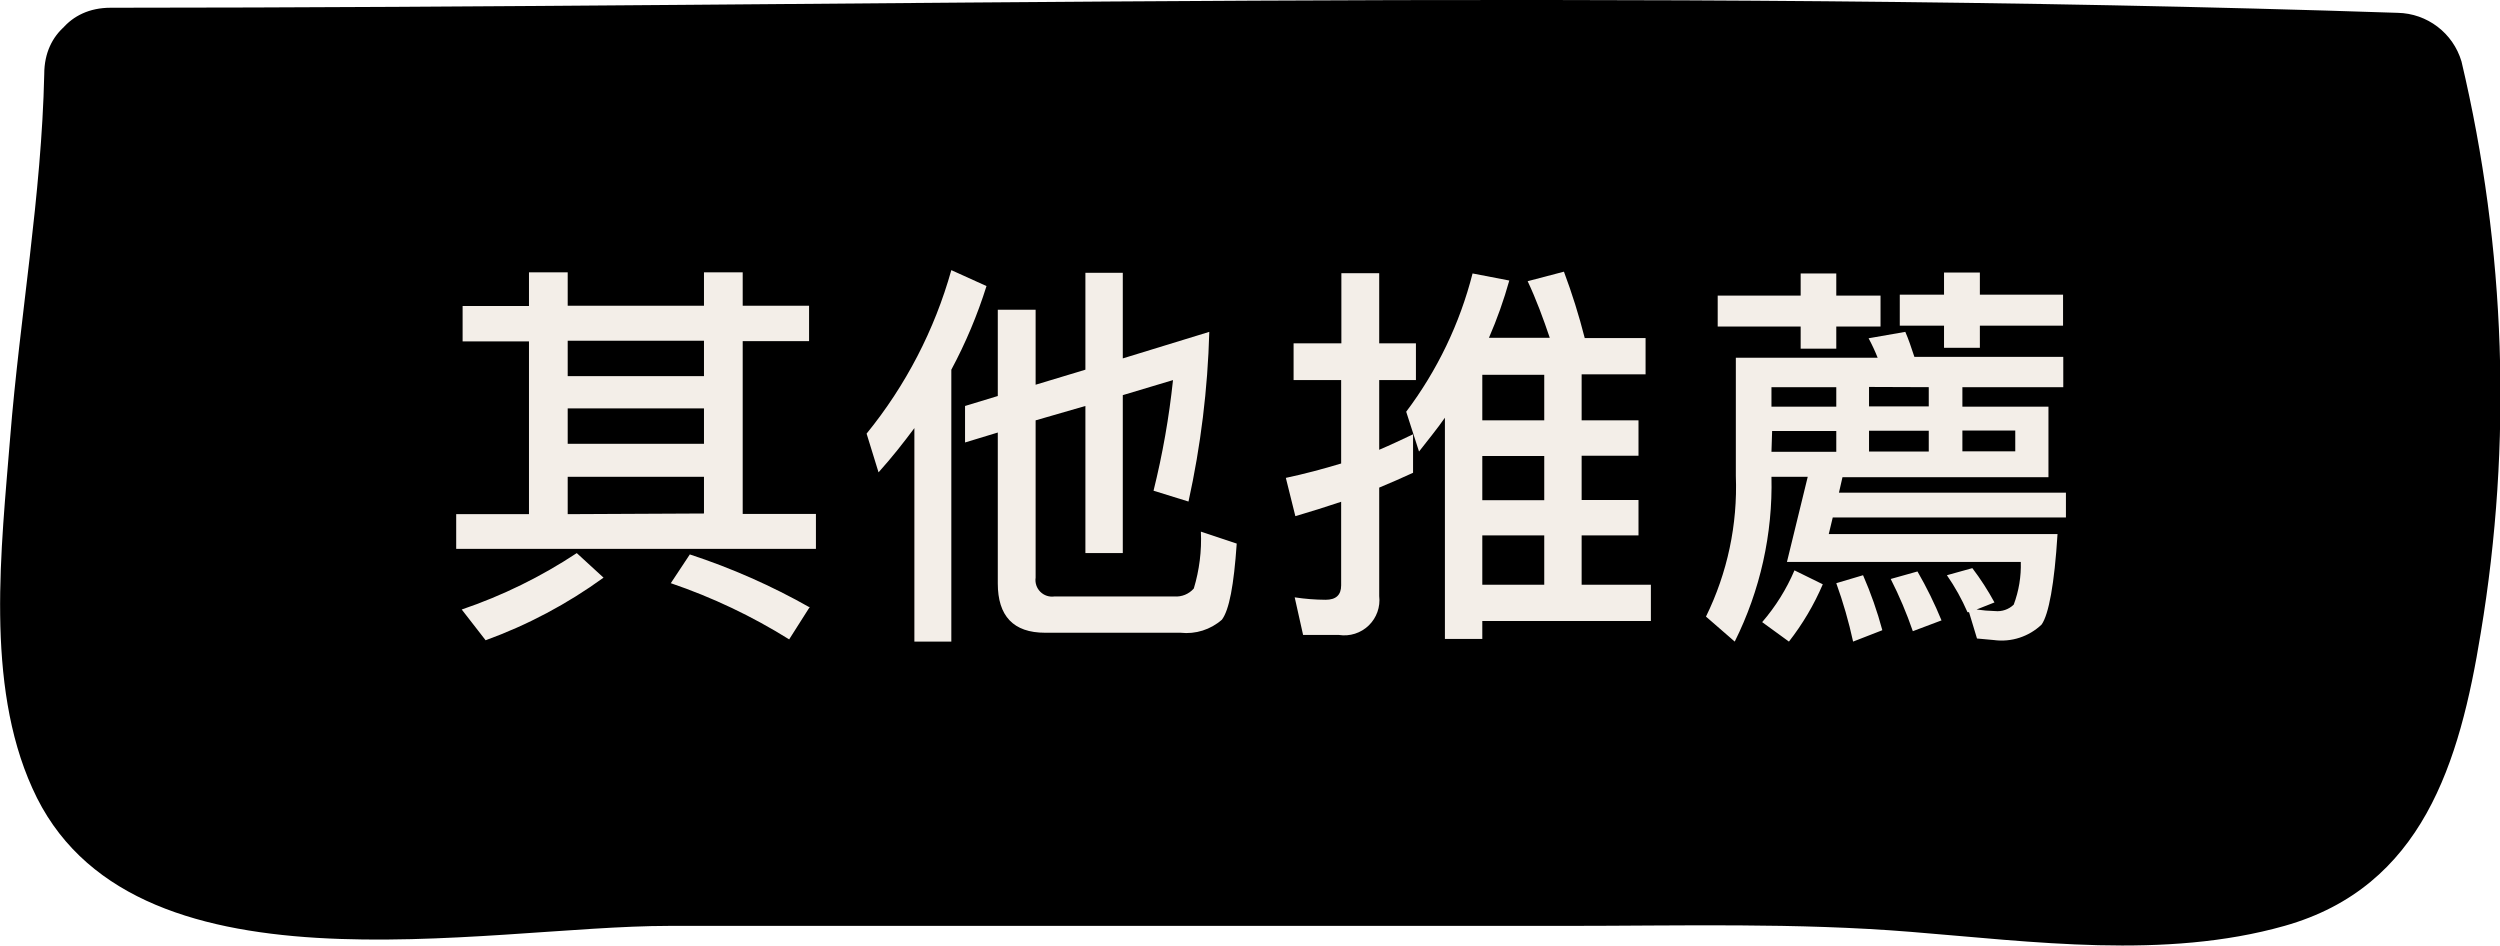
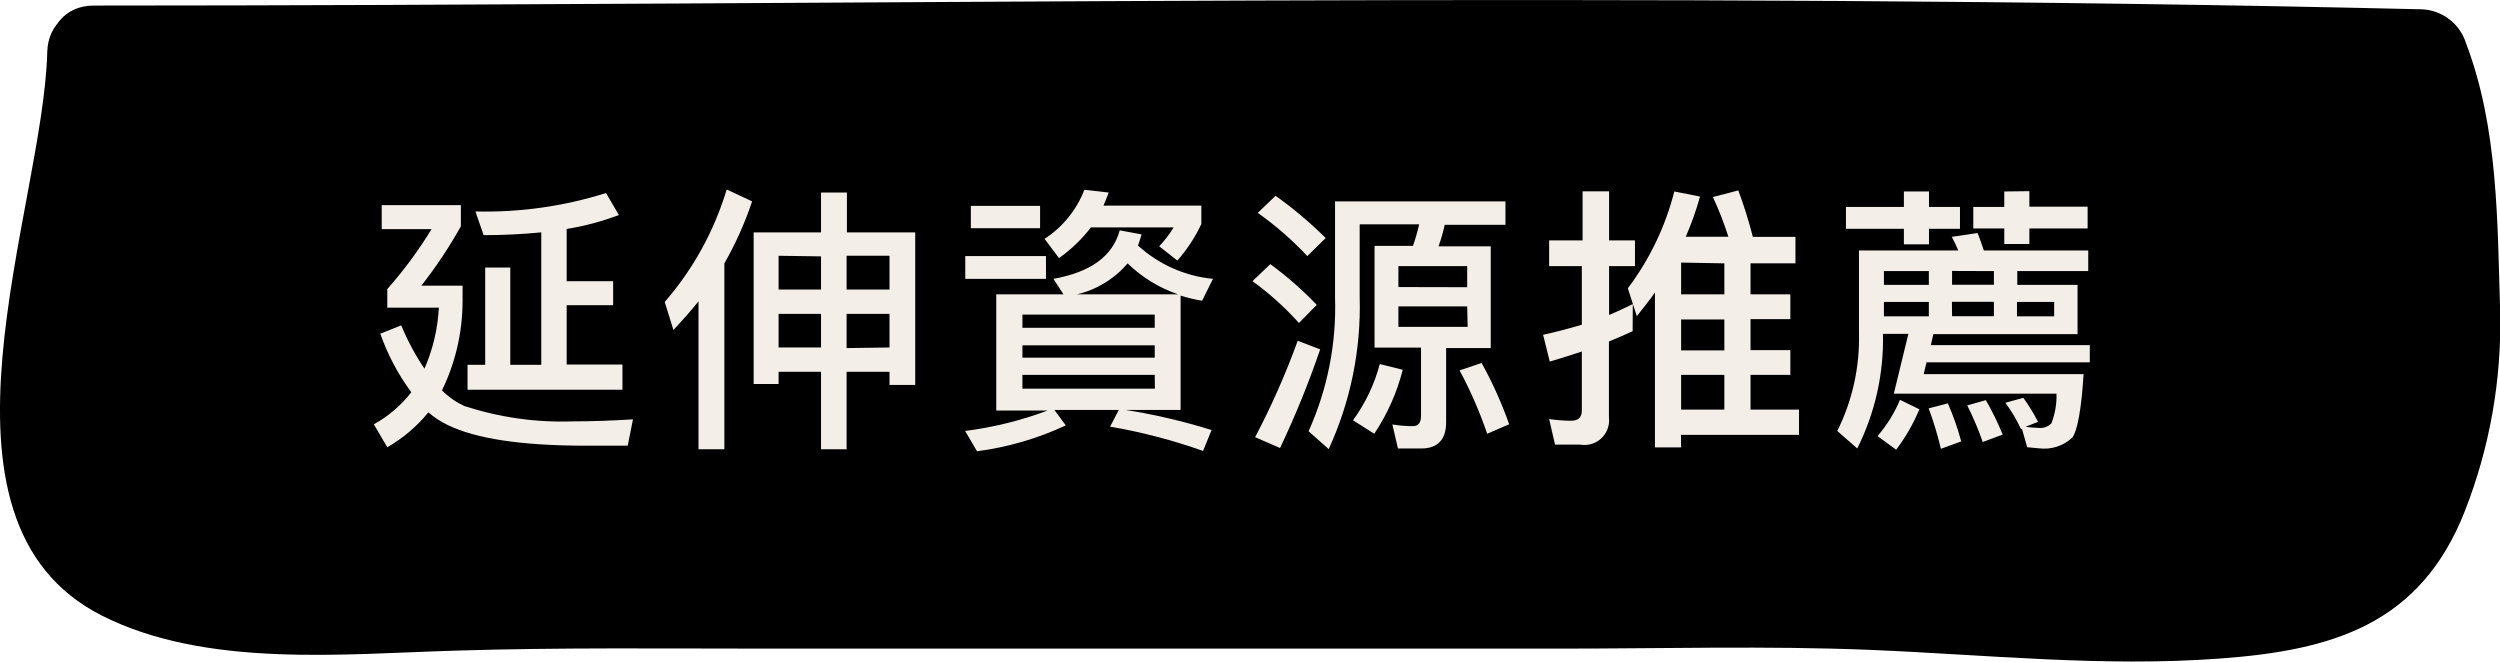
- <svg xmlns="http://www.w3.org/2000/svg" viewBox="0 0 113 42.74">
+ <svg xmlns="http://www.w3.org/2000/svg" viewBox="0 0 161.38 42.69">
  <defs>
-     <style>.cls-1{fill:#f3eee8;}</style>
+     <style>.cls-1{fill:none;stroke:#ed1c24;stroke-miterlimit:10;stroke-width:10px;}.cls-2{fill:#f3eee8;}</style>
  </defs>
  <g id="圖層_1" data-name="圖層 1">
-     <path d="M5,3.35C5,10,1.05,29.81,4.64,35.41,8,40.6,19,38.85,25,38.85h56.8c6.06,0,21.52,3,24.92-2.62,2.37-4,3.38-12.81,3.06-17-.42-5.49.22-10.29-1.39-15.6-29-1-74.67-.23-103.38-.23" />
-     <path d="M2,3.35C1.88,8.84.9,14.3.46,19.77c-.4,5-1.14,11.12,1,15.85,4.34,9.75,20.37,6.23,28.79,6.23H70.79c5.19,0,10.4-.15,15.58.27,5.5.44,11.48,1.26,16.89-.27,6.24-1.76,7.92-7.39,8.87-13.24a65.45,65.45,0,0,0-.87-25.83,3.07,3.07,0,0,0-2.89-2.2C73.91-.57,39.43.34,5,.35c-3.86,0-3.87,6,0,6,34.45,0,68.94-.92,103.38.23l-2.89-2.2c1.66,6.34,1.81,14.13,1.12,20.68-.28,2.71-.62,6.32-2,8.74-1.26,2.2-3.42,2.51-5.82,2.76-5,.5-10-.34-14.91-.62-4.34-.24-8.72-.08-13.07-.08H36.57c-4.54,0-9.1-.11-13.65,0C18.78,36,11,37.57,7.74,34.34S6.18,23.07,6.51,19.14C7,13.89,7.88,8.63,8,3.35,8-.51,2-.51,2,3.35Z" />
-     <path class="cls-1" d="M23.91,13.83V12.31h1.75v1.51h6.16V12.31h1.75v1.51h3v1.6h-3v7.81h3.31v1.58H20.62V23.24h3.29V15.43h-3v-1.6Zm3.37,12.28a21.68,21.68,0,0,1-5.33,2.83l-1.08-1.39A22.63,22.63,0,0,0,26.07,25ZM31.82,17v-1.6H25.66V17Zm0,3.06v-1.6H25.66v1.6Zm0,3.15V21.55H25.66v1.69Zm4.79,4.21-.94,1.48a25.78,25.78,0,0,0-5.35-2.54l.86-1.3A29.87,29.87,0,0,1,36.61,27.46Z" />
-     <path class="cls-1" d="M44.59,12.93A21.83,21.83,0,0,1,43,16.71V29H41.33V19.35c-.5.67-1,1.31-1.62,2l-.54-1.75A20.45,20.45,0,0,0,43,12.21Zm9.13,9.74-1.58-.49a36.74,36.74,0,0,0,.88-5l-2.27.68V25H49.06V18.35L46.81,19v7.11a.75.75,0,0,0,.85.85h5.42a1.06,1.06,0,0,0,.88-.36,7.65,7.65,0,0,0,.32-2.57l1.62.54c-.13,1.89-.34,3-.67,3.44a2.43,2.43,0,0,1-1.87.59H47.24c-1.44,0-2.14-.76-2.14-2.23V19.55L43.62,20V18.35l1.48-.45V14h1.71v3.39l2.25-.68V12.33h1.69V16.2L54.66,15A40.91,40.91,0,0,1,53.72,22.67Z" />
-     <path class="cls-1" d="M63.87,21.37c-.5.23-1,.45-1.53.67v4.9a1.59,1.59,0,0,1-1.82,1.76H58.9L58.52,27a9.55,9.55,0,0,0,1.4.11q.7,0,.7-.65V22.68c-.68.23-1.39.45-2.07.65l-.43-1.73c.85-.18,1.67-.4,2.5-.65V17.18H58.47V15.52h2.16V12.35h1.71v3.17H64v1.66H62.34v3.15c.52-.22,1-.45,1.53-.7ZM67,28.88H65.31v-10c-.36.52-.76,1-1.17,1.53l-.58-1.8a17.61,17.61,0,0,0,3-6.25l1.66.32a20,20,0,0,1-.92,2.59h2.75c-.29-.86-.61-1.73-1-2.56l1.64-.43a28.84,28.84,0,0,1,.94,3h2.75v1.64H71.49V19h2.57v1.6H71.49v2h2.57V24.2H71.49v2.23h3.13v1.64H67Zm0-11.94V19H69.8V16.94Zm0,5.67H69.8v-2H67Zm0,3.82H69.8V24.2H67Z" />
-     <path class="cls-1" d="M82.66,24.14H93c-.14,2.27-.4,3.64-.72,4.09a2.62,2.62,0,0,1-2.16.7l-.76-.07L89,27.67l-.07,0A9.75,9.75,0,0,0,88,26l1.15-.32a12.05,12.05,0,0,1,1,1.55l-.81.32a7,7,0,0,0,.83.07,1.06,1.06,0,0,0,.85-.29,5.05,5.05,0,0,0,.32-1.93H80.77l.94-3.85H80.07A15.85,15.85,0,0,1,78.41,29l-1.3-1.13a13.29,13.29,0,0,0,1.35-6.36V16.17h6.41a8.08,8.08,0,0,0-.41-.88L86.12,15c.14.32.27.7.41,1.13h6.73V17.5H88.7v.88h3.89v3.19H83.28l-.16.7H93.38v1.12H82.84ZM81.39,13.36v-1H83v1h2v1.4H83v1H81.39v-1H77.64v-1.4Zm1,13.05A11.7,11.7,0,0,1,80.86,29l-1.21-.88a8.92,8.92,0,0,0,1.46-2.34ZM80.07,17.5v.88H83V17.5Zm0,2.92H83v-.94h-2.9Zm5,8.07L83.76,29A20.92,20.92,0,0,0,83,26.36L84.21,26A17.6,17.6,0,0,1,85.08,28.48Zm-.59-11v.88h2.7V17.5Zm0,2.92h2.7v-.94h-2.7Zm3.28,7.63-1.3.49a18.42,18.42,0,0,0-1-2.36l1.21-.34A18.39,18.39,0,0,1,87.76,28.05Zm1.73-15.72v1h3.76v1.4H89.49v1H87.87v-1h-2v-1.4h2v-1Zm-.79,8.08h2.39v-.94H88.7Z" />
+     <rect class="cls-1" x="-1952.3" y="-3013.18" width="3383.57" height="7734.04" />
+     <path d="M6.05,3.36c0,6.63-5.69,26.46-.48,32.05,4.84,5.19,20.81,3.45,29.55,3.45h82.53c8.81,0,31.28,3,36.21-2.62,3.44-4,4.91-12.81,4.44-17-.61-5.49.33-10.28-2-15.6-42.13-1-108.5-.23-150.23-.23" />
+     <path d="M3.05,3.36C2.8,13.5-5.59,33.59,6.58,39.74,13.3,43.13,22.15,42.21,29.4,42c6.74-.21,13.48-.13,20.22-.13H100.7c6.65,0,13.33-.19,20,.08,7.52.31,15.07,1.12,22.6.56,7.31-.53,12.93-2.22,15.8-9.49a33.15,33.15,0,0,0,2.29-12.91c-.18-5.78-.12-11.85-2.2-17.31a3.12,3.12,0,0,0-2.89-2.2C106.22-.58,56.12.35,6.05.36c-3.86,0-3.86,6,0,6,50.07,0,100.17-.94,150.23.23l-2.9-2.2c1.8,4.72,1.73,9.8,1.92,14.8a28.62,28.62,0,0,1-1.55,11c-2.47,6.76-9,6.43-15.29,6.47-12.17.07-24.35-.81-36.53-.81H57.18c-12.72,0-25.6.72-38.3.22C15.72,36,10.48,36,8,33.59,5.82,31.37,6.29,27,6.46,24.11c.4-7,2.42-13.79,2.59-20.75.1-3.87-5.9-3.86-6,0Z" />
+     <path class="cls-2" d="M29.75,13.24v1.37a29.88,29.88,0,0,1-2.55,3.83h2.66v1a13.19,13.19,0,0,1-1.33,5.76,4.92,4.92,0,0,0,1.42,1,20.28,20.28,0,0,0,7.08,1c1.24,0,2.52-.05,3.83-.13l-.34,1.7H37.8c-4.12,0-7.07-.45-8.87-1.32a5.86,5.86,0,0,1-1.28-.83A9.48,9.48,0,0,1,25,28.87l-.87-1.48a7.85,7.85,0,0,0,2.42-2.07,14.3,14.3,0,0,1-2-3.78L25.9,21a15.79,15.79,0,0,0,1.5,2.8,11.35,11.35,0,0,0,.93-3.94H25V18.66a27.44,27.44,0,0,0,2.86-3.87H24.64V13.24Zm1.57,10.31V17.27h1.62v6.28h2V15c-1.15.11-2.39.18-3.72.18l-.53-1.53a25.88,25.88,0,0,0,8.43-1.19l.83,1.42a17.34,17.34,0,0,1-3.37.9v3.37h3v1.55h-3v3.83h3.6v1.63h-10V23.55Z" />
+     <path class="cls-2" d="M48.55,13a22.39,22.39,0,0,1-1.79,4V29H45.09V19.45c-.5.63-1.05,1.24-1.62,1.85l-.56-1.81a19.74,19.74,0,0,0,4-7.26ZM50.26,24v.79H48.65V15H53V12.43h1.67V15h4.41v9.85H57.42V24H54.65V29H53V24Zm0-7.49v2.18H53V16.55Zm0,5.92H53V20.26H50.26Zm7.16-5.92H54.65v2.18h2.77Zm0,5.92V20.26H54.65v2.21Z" />
+     <path class="cls-2" d="M73.69,15.13c-.07.25-.14.48-.23.72A8.36,8.36,0,0,0,78.3,18l-.7,1.41a8.81,8.81,0,0,1-1.39-.33v7.38H72.65a39.2,39.2,0,0,1,5.56,1.3l-.55,1.35a36.4,36.4,0,0,0-6-1.57l.56-1.08H68.06l.74,1a19.57,19.57,0,0,1-5.73,1.67l-.77-1.31a23.87,23.87,0,0,0,5.33-1.32H64.31V19h4.34L68,18c2.41-.43,3.83-1.47,4.28-3.13Zm-6.17,1.4V18H62.31V16.53Zm-.38-3.24v1.44H62.67V13.29Zm7.4,7.87v-.85H66v.85Zm0,1.93v-.8H66v.8Zm0,1.11H66v.89h8.55Zm-6.18-7.54-.93-1.24A6.66,6.66,0,0,0,70,12.25l1.57.18c-.11.29-.22.57-.34.84h6.32v1.19A10,10,0,0,1,76,16.82l-1.17-.92a7.38,7.38,0,0,0,.93-1.22H70.42A9.48,9.48,0,0,1,68.36,16.66ZM76.05,19a8.64,8.64,0,0,1-3.26-2,6.12,6.12,0,0,1-3.27,2Z" />
+     <path class="cls-2" d="M85,19.68l-1.15,1.17a18.94,18.94,0,0,0-3-2.7L82,17.05A23.1,23.1,0,0,1,85,19.68Zm.22,2.87a60,60,0,0,1-2.59,6.37l-1.61-.7A49.86,49.86,0,0,0,83.77,22Zm.34-7.17-1.17,1.15a21.21,21.21,0,0,0-3.2-2.79l1.15-1.1A25.76,25.76,0,0,1,85.59,15.38Zm5.65.49a12.1,12.1,0,0,0,.4-1.39H87.77V19.2a22,22,0,0,1-2,9.79l-1.3-1.15a19.5,19.5,0,0,0,1.71-8.64V13h11v1.51H93.26a11,11,0,0,1-.4,1.39h3.37v6.57H93.35v4.79c0,1.11-.54,1.69-1.6,1.69H90.24l-.36-1.55a8.47,8.47,0,0,0,1.31.11c.36,0,.54-.22.54-.65V22.44h-3V15.87Zm-.66,8A13.25,13.25,0,0,1,88.71,28l-1.37-.87a11,11,0,0,0,1.73-3.63Zm4.16-5.33V17.18H90.27v1.35Zm0,1.24H90.27v1.32h4.47Zm2.68,7.62L96,28a27.11,27.11,0,0,0-1.78-4.09l1.42-.48A25.81,25.81,0,0,1,97.42,27.39Z" />
+     <path class="cls-2" d="M105.39,21.38c-.5.23-1,.45-1.53.66v4.9A1.59,1.59,0,0,1,102,28.7h-1.62L100,27.05a10,10,0,0,0,1.41.11c.47,0,.7-.22.7-.65V22.69c-.68.23-1.39.45-2.07.65l-.43-1.73c.84-.18,1.67-.4,2.5-.65V17.18H100V15.52h2.16V12.35h1.71v3.17h1.67v1.66h-1.67v3.15c.52-.21,1-.45,1.53-.7Zm3.13,7.5h-1.69v-10c-.36.52-.76,1-1.17,1.53l-.58-1.8a17.57,17.57,0,0,0,3-6.25l1.66.33a19.84,19.84,0,0,1-.92,2.59h2.75c-.28-.87-.61-1.73-1-2.56l1.64-.43a29.23,29.23,0,0,1,.94,3h2.75V17H113V19h2.57v1.6H113v2h2.57V24.2H113v2.24h3.13v1.63h-7.62Zm0-11.93V19h2.79V17Zm0,5.67h2.79v-2h-2.79Zm0,3.82h2.79V24.2h-2.79Z" />
+     <path class="cls-2" d="M124.18,24.15H134.5c-.14,2.27-.4,3.64-.72,4.09a2.65,2.65,0,0,1-2.16.7l-.76-.07-.34-1.19-.07,0a9.43,9.43,0,0,0-1-1.68l1.16-.32a12.29,12.29,0,0,1,.95,1.55l-.81.32a6.33,6.33,0,0,0,.83.07,1,1,0,0,0,.84-.29,4.81,4.81,0,0,0,.33-1.92h-10.5l.94-3.86h-1.64a15.73,15.73,0,0,1-1.66,7.4l-1.29-1.13A13.4,13.4,0,0,0,120,21.48V16.17h6.41a8,8,0,0,0-.42-.88l1.66-.25c.14.32.27.7.41,1.13h6.74V17.5h-4.58v.89h3.89v3.18h-9.31l-.16.71H134.9v1.11H124.36ZM122.9,13.36v-1h1.62v1h2v1.41h-2v1H122.9v-1h-3.74V13.36Zm1,13.06a11.83,11.83,0,0,1-1.5,2.61l-1.2-.88a8.92,8.92,0,0,0,1.45-2.34Zm-2.29-8.92v.89h2.9V17.5Zm0,2.92h2.9v-.93h-2.9Zm5,8.07-1.32.48a22.51,22.51,0,0,0-.79-2.61l1.24-.32A17.38,17.38,0,0,1,126.6,28.49Zm-.6-11v.89h2.7V17.5Zm0,2.92h2.7v-.93H126Zm3.28,7.64-1.3.48a19.76,19.76,0,0,0-1-2.36l1.2-.34A17.79,17.79,0,0,1,129.28,28.06ZM131,12.34v1h3.76v1.41H131v1h-1.62v-1h-2V13.36h2v-1Zm-.8,8.08h2.4v-.93h-2.4Z" />
  </g>
</svg>
